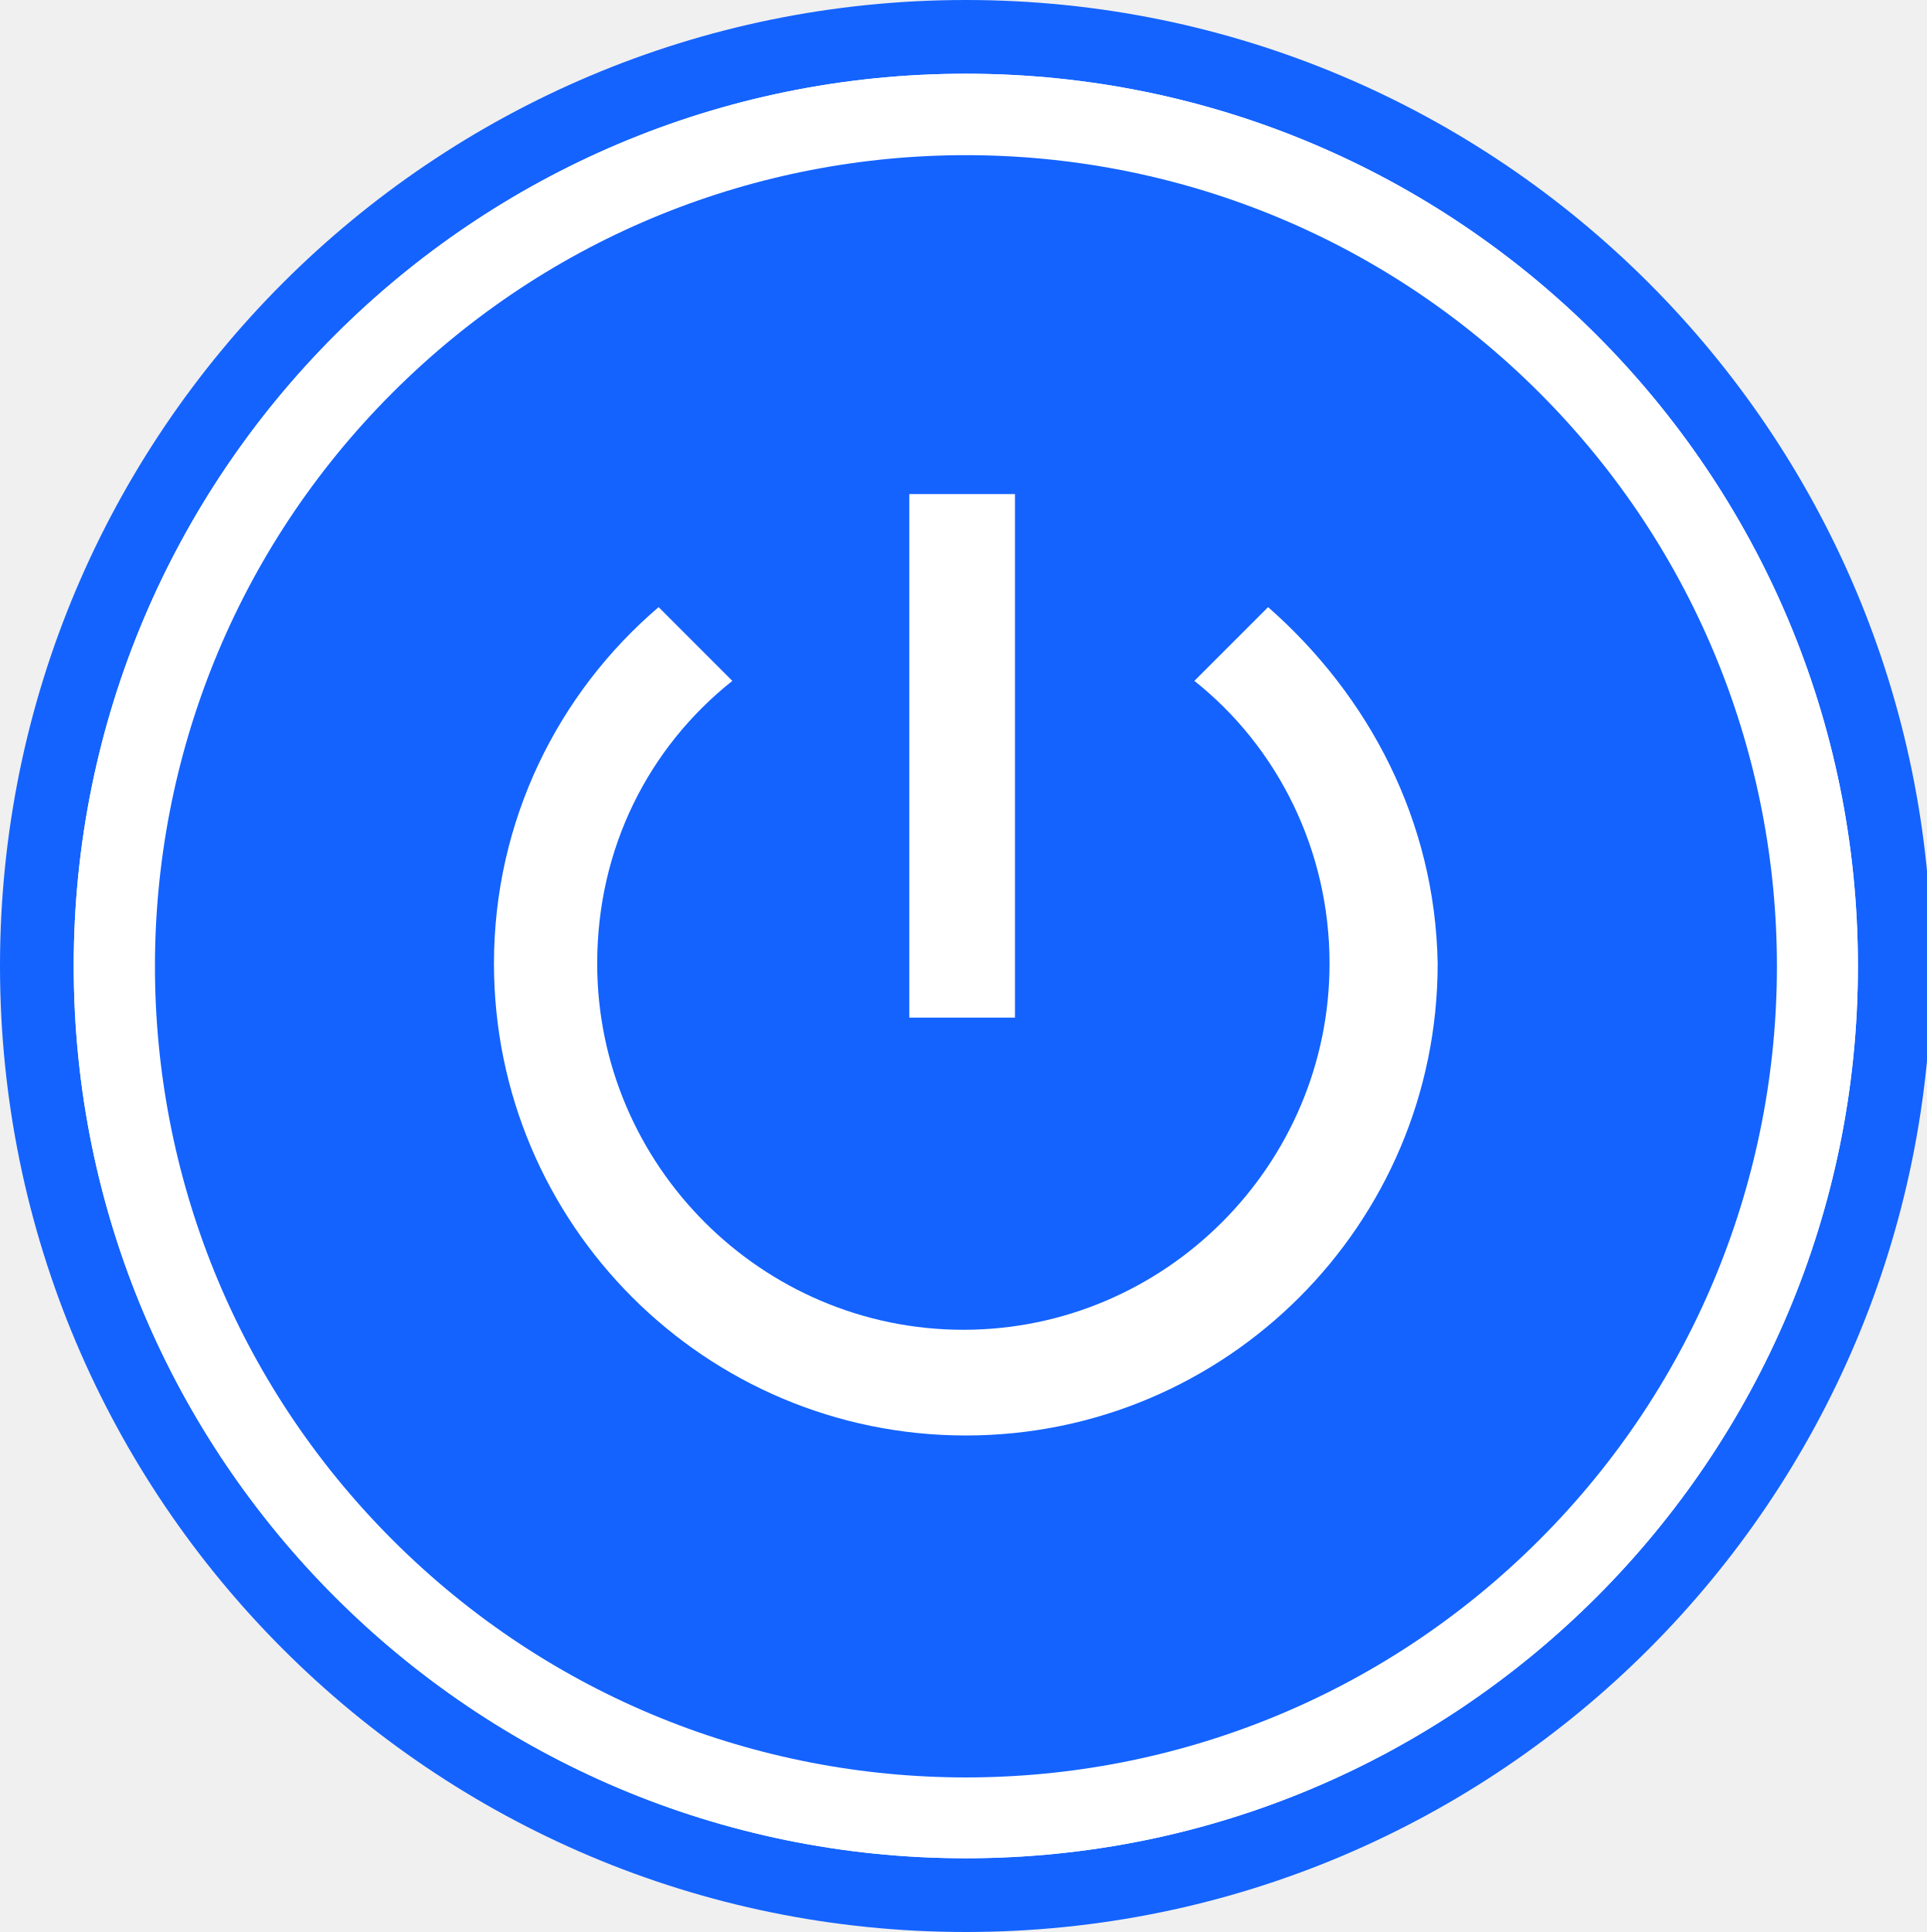
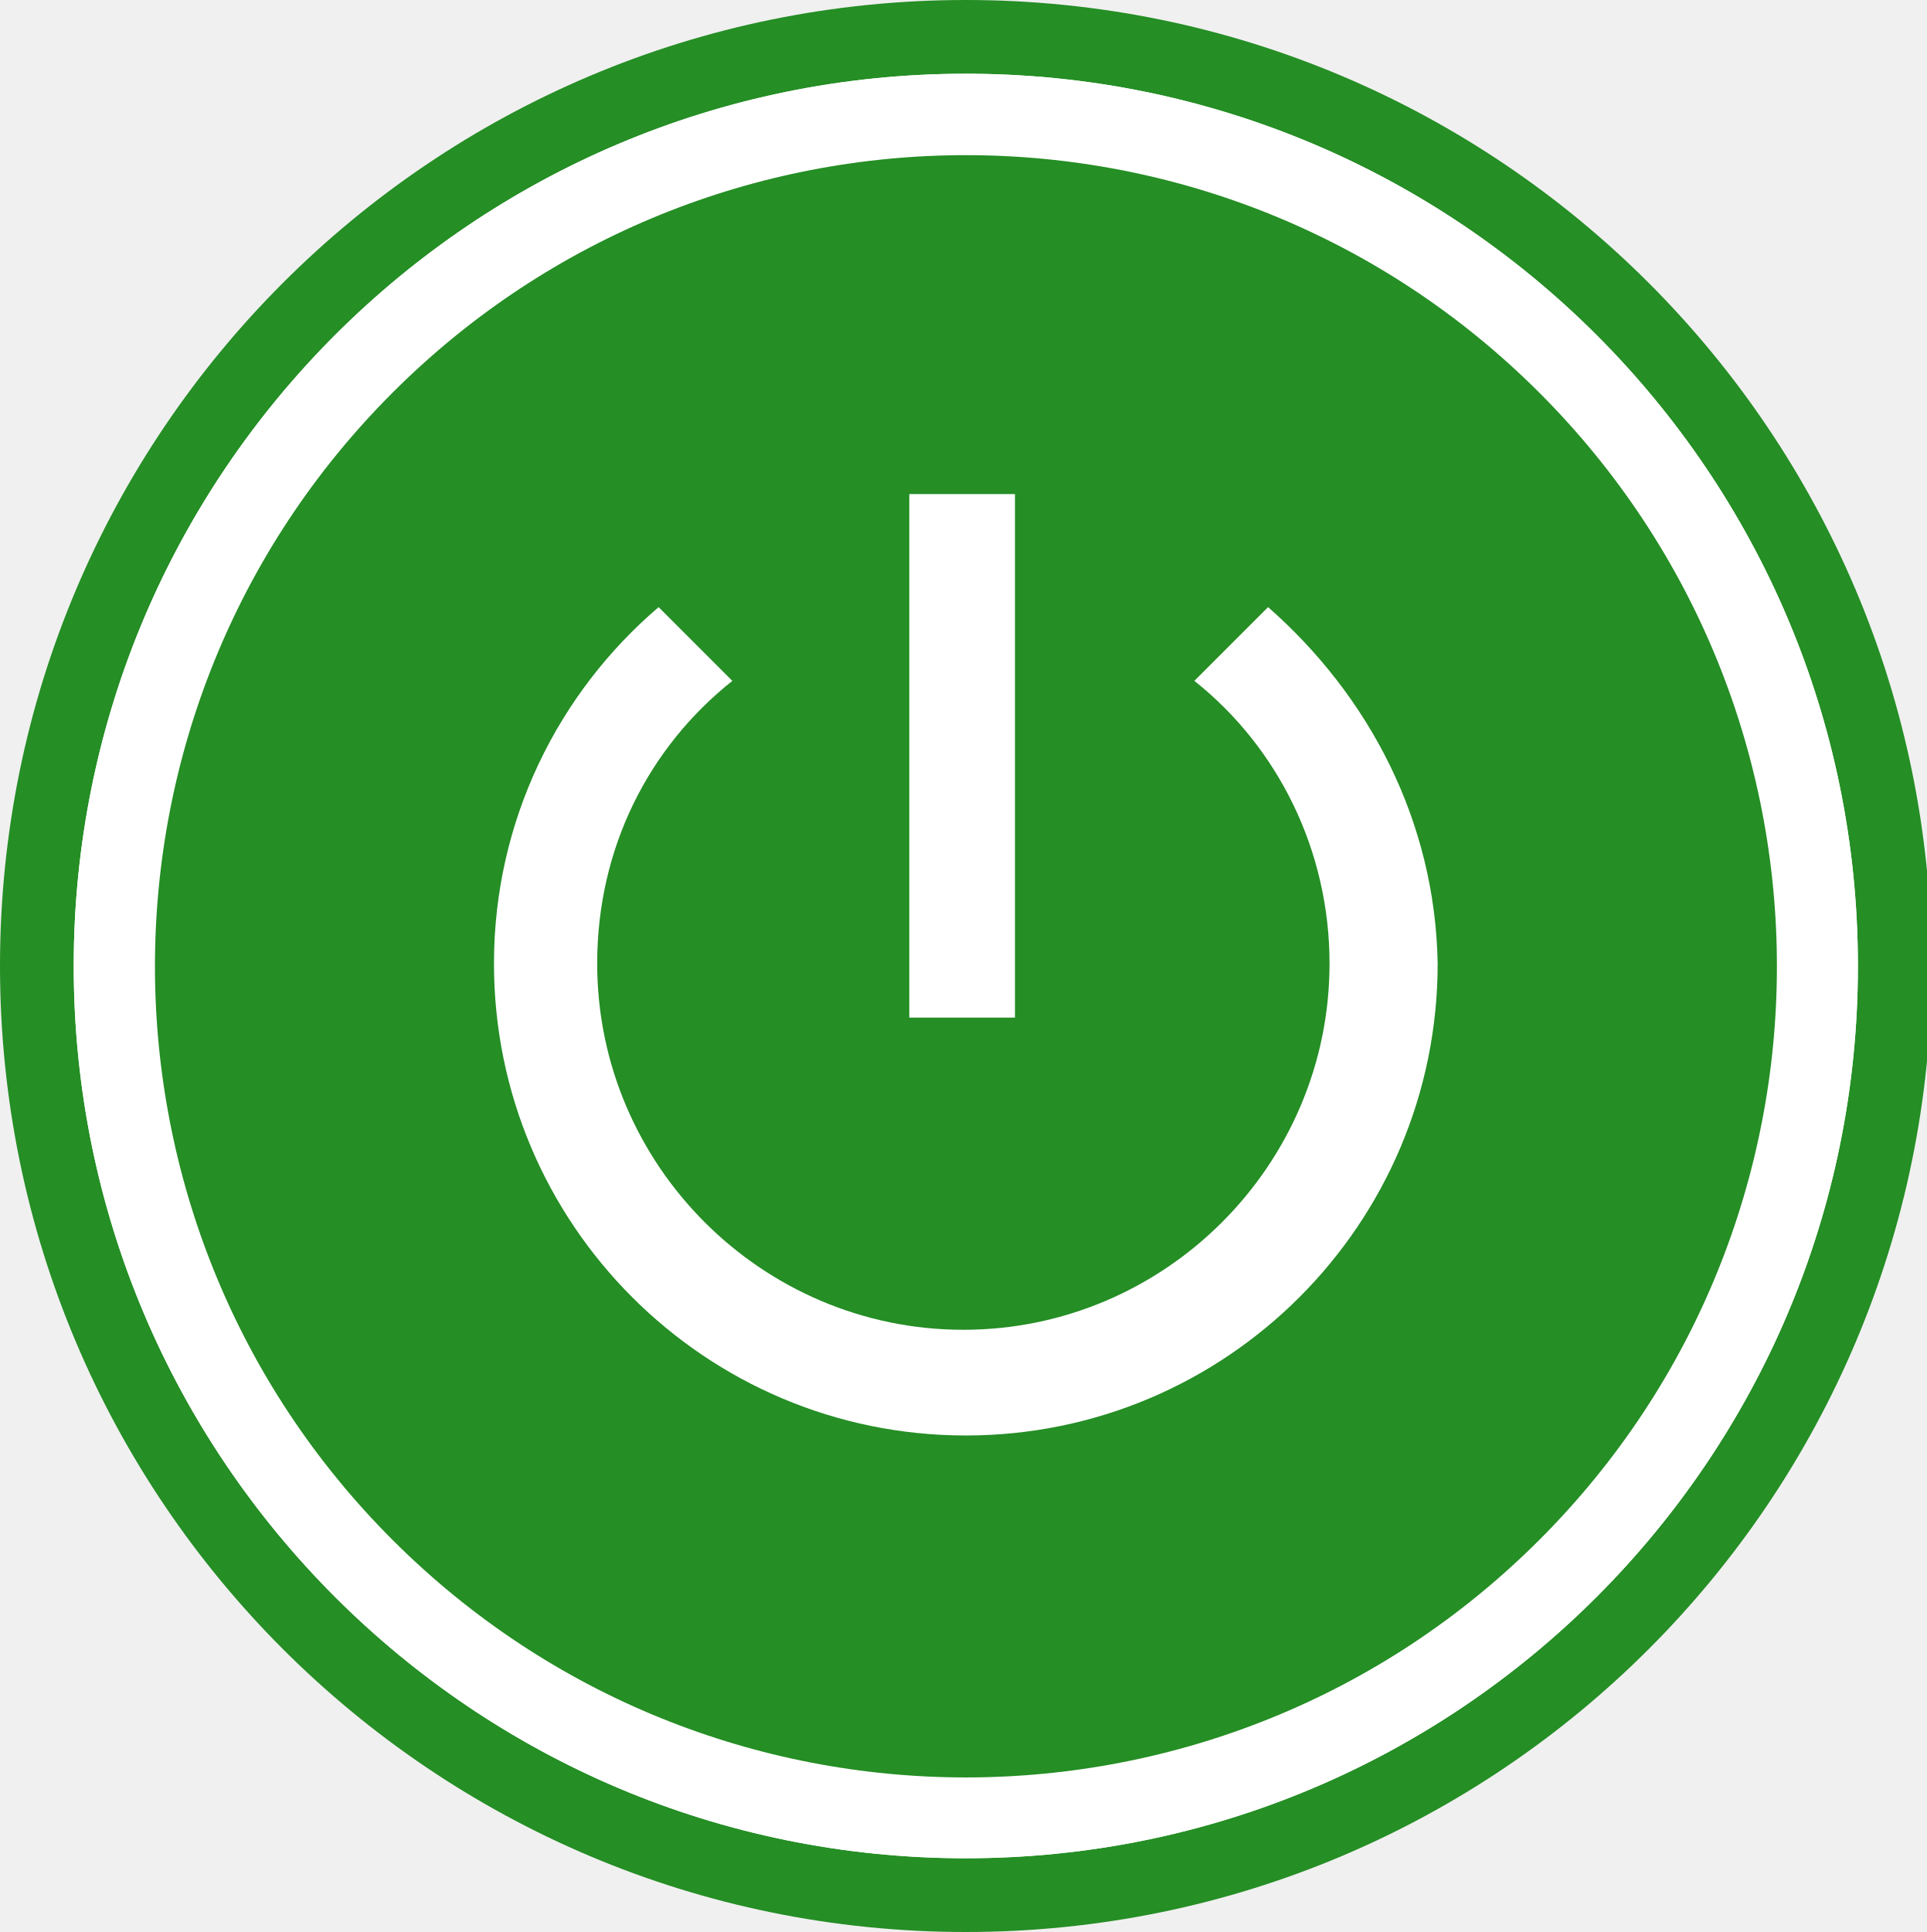
<svg xmlns="http://www.w3.org/2000/svg" version="1.1" id="Слой_1" shape-rendering="geometricPrecision" text-rendering="geometricPrecision" image-rendering="optimizeQuality" x="0px" y="0px" viewBox="0 0 78.4 78.6" style="enable-background:new 0 0 78.4 78.6;" xml:space="preserve">
  <defs id="defs17" />
  <style type="text/css" id="style2">
	.st0{fill:#F79520;}
	.st1{fill:#FFFFFF;}
</style>
-   <circle class="st0" cx="39.3" cy="39.3" r="39.3" id="circle4" style="fill:#1463ff;fill-opacity:1" />
+   <circle class="st0" cx="39.3" cy="39.3" r="39.3" id="circle4" style="fill:#258e25;fill-opacity:1" />
  <circle class="st1" cx="39.3" cy="39.3" r="36.3" id="circle6" />
  <circle class="st1" cx="39.3" cy="39.3" r="36.3" id="circle8" />
-   <ellipse transform="matrix(0.7071 -0.7071 0.7071 0.7071 -16.2733 39.3121)" class="st0" cx="39.3" cy="39.3" rx="33" ry="33" id="ellipse10" style="fill:#1463ff;fill-opacity:1" />
+   <ellipse transform="matrix(0.7071 -0.7071 0.7071 0.7071 -16.2733 39.3121)" class="st0" cx="39.3" cy="39.3" rx="33" ry="33" id="ellipse10" style="fill:#258e25;fill-opacity:1" />
  <path class="st1" d="M41.3,20.1H37v21.3h4.3V20.1z M51.6,24.7l-3,3c3.4,2.7,5.5,6.9,5.5,11.5c0,8.2-6.7,14.9-14.9,14.9  s-14.9-6.7-14.9-14.9c0-4.7,2.1-8.8,5.5-11.5l-3-3c-4.1,3.5-6.7,8.7-6.7,14.5c0,10.6,8.6,19.2,19.2,19.2s19.2-8.6,19.2-19.2  C58.4,33.4,55.7,28.3,51.6,24.7z" id="path12" />
</svg>
